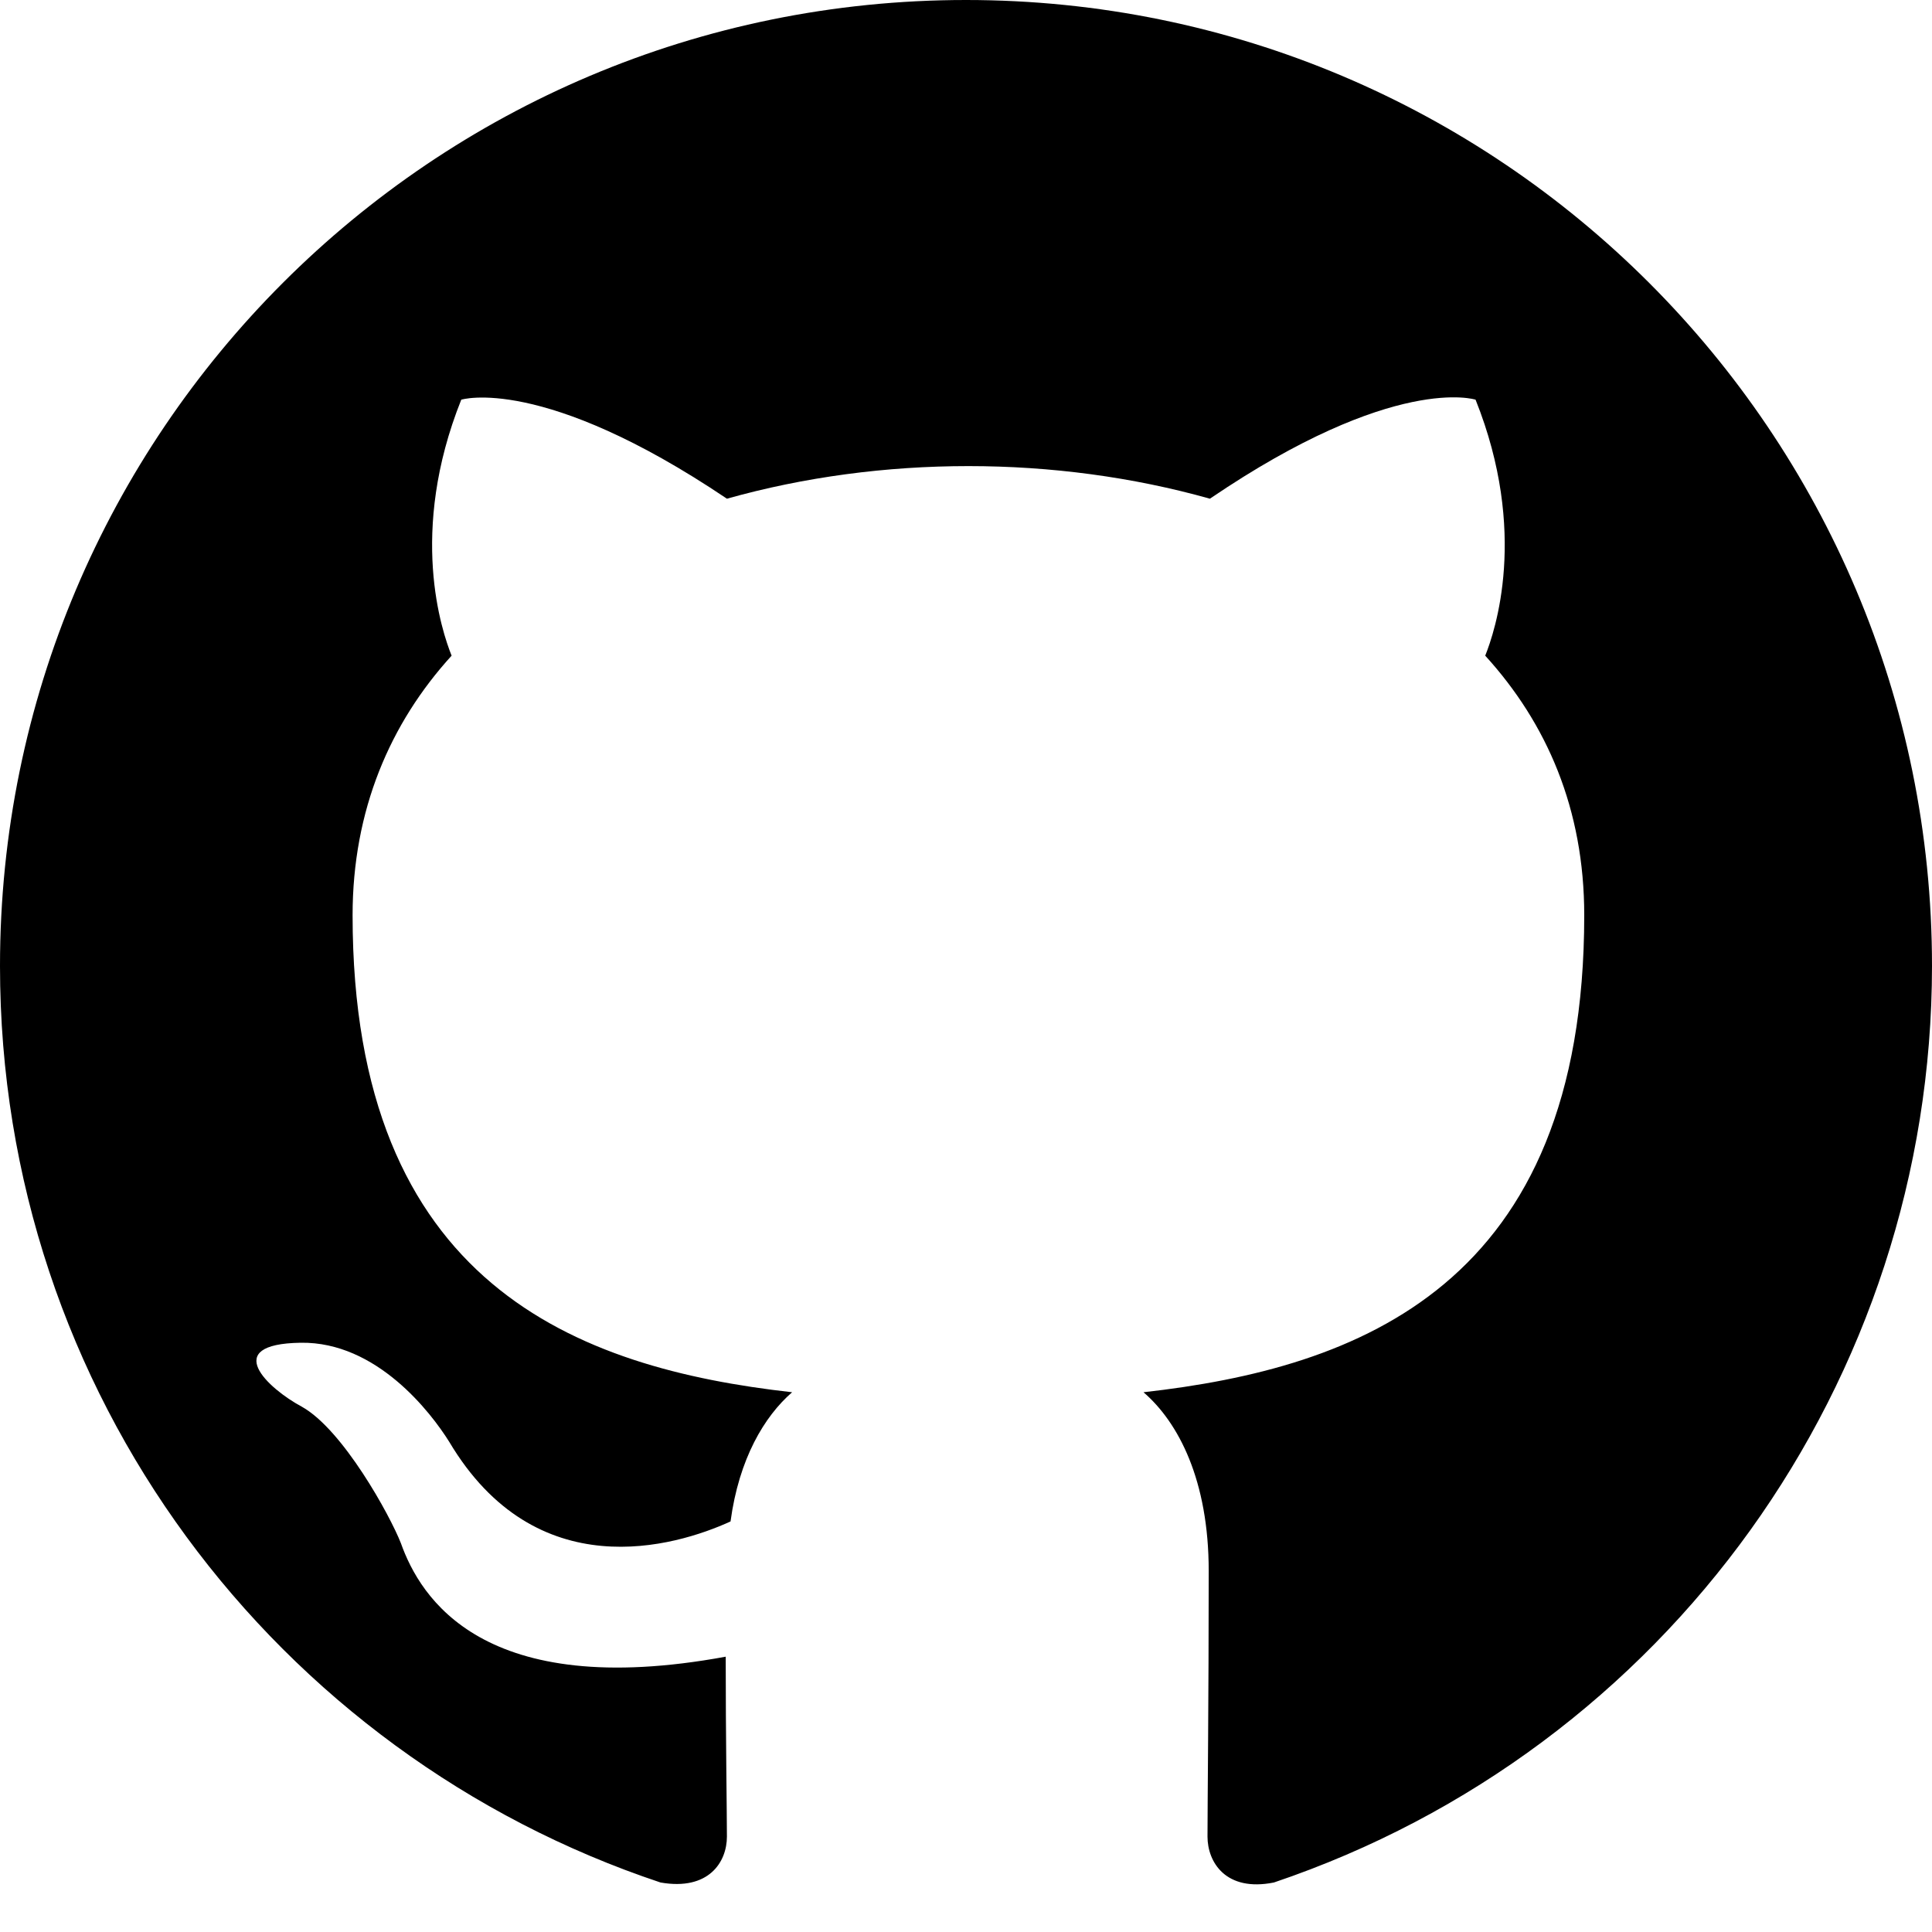
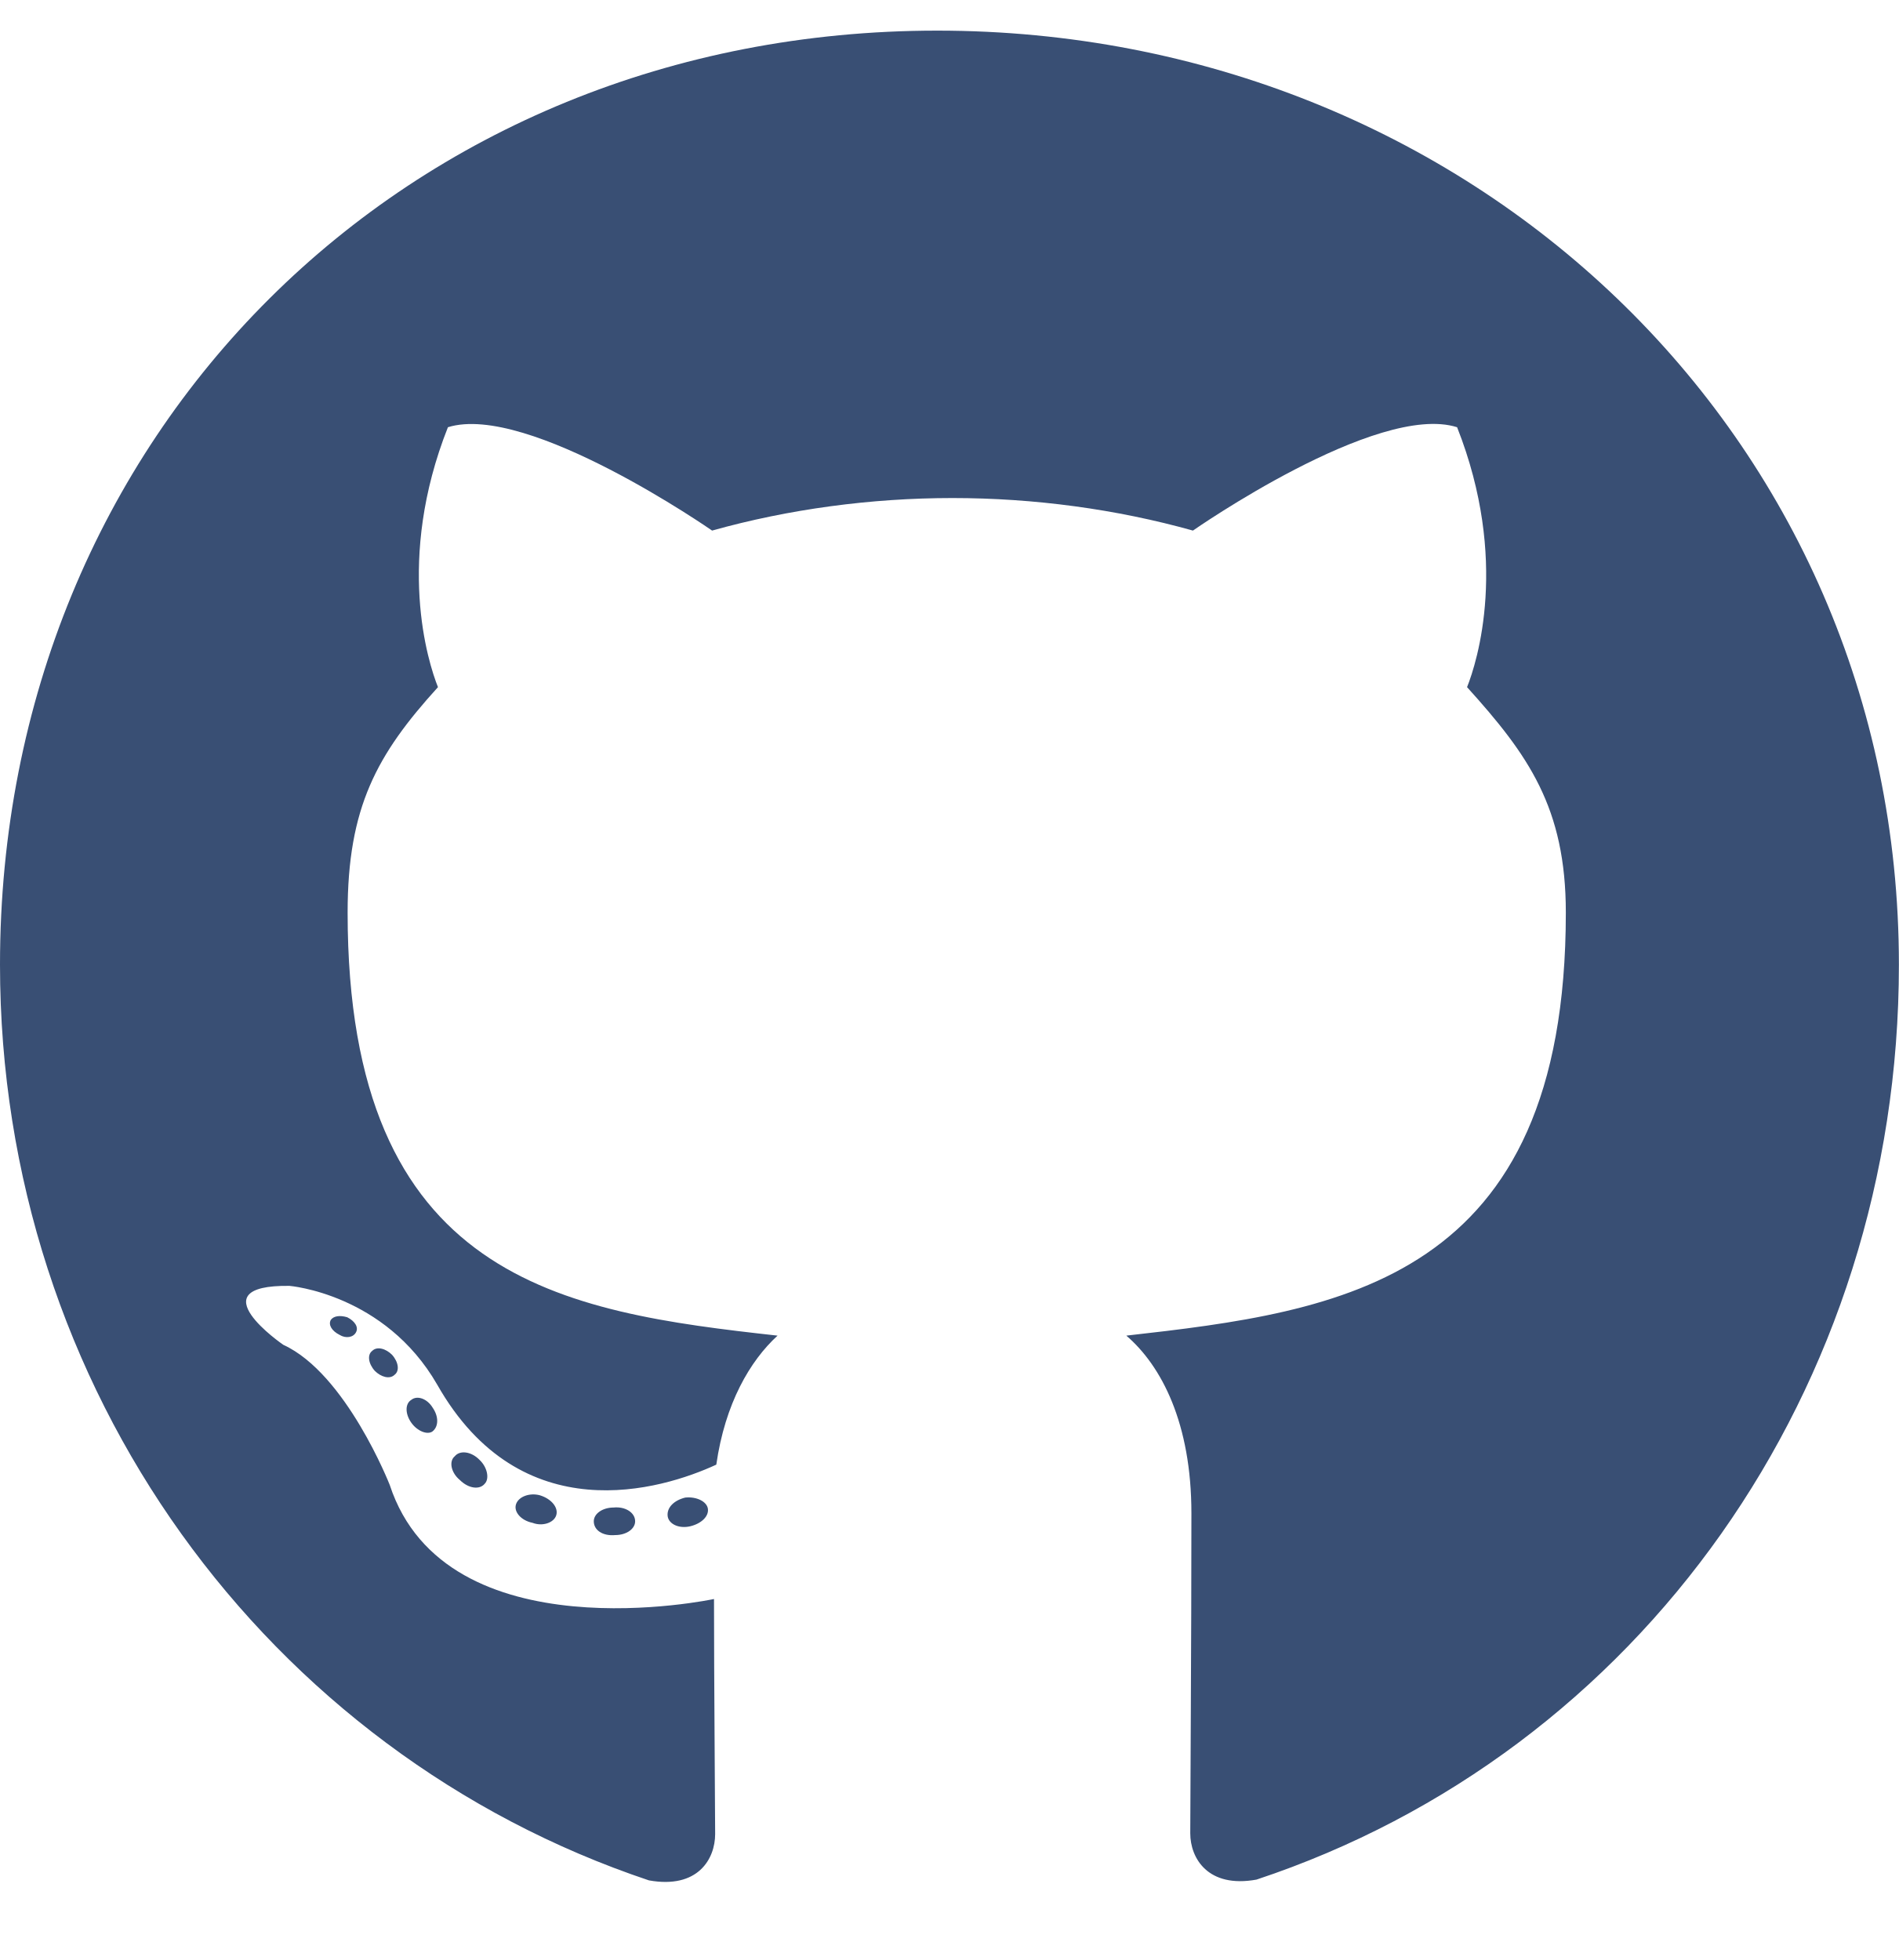
- <svg xmlns="http://www.w3.org/2000/svg" aria-hidden="true" role="img" width="16px" height="16px" viewBox="0 0 24 24">
-   <path fill="currentColor" d="M12 0C5.37 0 0 5.37 0 12c0 5.31 3.435 9.795 8.205 11.385c.6.105.825-.255.825-.57c0-.285-.015-1.23-.015-2.235c-3.015.555-3.795-.735-4.035-1.41c-.135-.345-.72-1.41-1.23-1.695c-.42-.225-1.02-.78-.015-.795c.945-.015 1.62.87 1.845 1.23c1.08 1.815 2.805 1.305 3.495.99c.105-.78.42-1.305.765-1.605c-2.67-.3-5.46-1.335-5.46-5.925c0-1.305.465-2.385 1.23-3.225c-.12-.3-.54-1.53.12-3.18c0 0 1.005-.315 3.3 1.23c.96-.27 1.98-.405 3-.405s2.04.135 3 .405c2.295-1.56 3.3-1.23 3.3-1.23c.66 1.65.24 2.88.12 3.18c.765.84 1.23 1.905 1.23 3.225c0 4.605-2.805 5.625-5.475 5.925c.435.375.81 1.095.81 2.22c0 1.605-.015 2.895-.015 3.3c0 .315.225.69.825.57A12.02 12.02 0 0 0 24 12c0-6.63-5.37-12-12-12Z" />
+ <svg xmlns="http://www.w3.org/2000/svg" height="1em" viewBox="0 0 496 512">
+   <style>svg{fill:#394f74}
+     </style>
+   <path d="M165.9 397.4c0 2-2.3 3.6-5.2 3.6-3.3.3-5.6-1.3-5.6-3.6 0-2 2.3-3.6 5.2-3.6 3-.3 5.6 1.3 5.6 3.6zm-31.1-4.5c-.7 2 1.3 4.3 4.3 4.9 2.6 1 5.6 0 6.2-2s-1.3-4.3-4.3-5.2c-2.6-.7-5.5.3-6.2 2.3zm44.2-1.7c-2.9.7-4.9 2.6-4.6 4.9.3 2 2.9 3.3 5.9 2.6 2.9-.7 4.9-2.6 4.6-4.6-.3-1.9-3-3.2-5.9-2.9zM244.8 8C106.1 8 0 113.3 0 252c0 110.9 69.8 205.8 169.5 239.2 12.8 2.3 17.3-5.6 17.3-12.1 0-6.2-.3-40.4-.3-61.4 0 0-70 15-84.7-29.8 0 0-11.4-29.1-27.8-36.6 0 0-22.9-15.7 1.6-15.4 0 0 24.9 2 38.6 25.8 21.9 38.6 58.6 27.5 72.9 20.9 2.3-16 8.8-27.1 16-33.7-55.9-6.2-112.3-14.3-112.3-110.5 0-27.5 7.6-41.3 23.6-58.9-2.6-6.5-11.1-33.3 2.6-67.9 20.9-6.5 69 27 69 27 20-5.6 41.5-8.5 62.8-8.5s42.8 2.9 62.8 8.5c0 0 48.1-33.6 69-27 13.7 34.7 5.2 61.4 2.6 67.9 16 17.7 25.8 31.5 25.8 58.9 0 96.5-58.9 104.2-114.8 110.5 9.2 7.9 17 22.9 17 46.4 0 33.7-.3 75.4-.3 83.6 0 6.5 4.6 14.4 17.3 12.1C428.2 457.8 496 362.9 496 252 496 113.3 383.5 8 244.8 8zM97.2 352.9c-1.3 1-1 3.3.7 5.2 1.6 1.6 3.9 2.3 5.2 1 1.3-1 1-3.3-.7-5.2-1.6-1.6-3.9-2.3-5.2-1zm-10.8-8.1c-.7 1.3.3 2.9 2.3 3.9 1.6 1 3.6.7 4.3-.7.7-1.3-.3-2.9-2.3-3.9-2-.6-3.6-.3-4.3.7zm32.4 35.6c-1.6 1.3-1 4.3 1.3 6.2 2.3 2.3 5.2 2.6 6.5 1 1.3-1.3.7-4.3-1.3-6.2-2.2-2.3-5.2-2.6-6.5-1zm-11.4-14.7c-1.6 1-1.6 3.6 0 5.9 1.6 2.3 4.3 3.3 5.6 2.3 1.6-1.3 1.6-3.9 0-6.2-1.4-2.3-4-3.3-5.6-2z" />
</svg>
